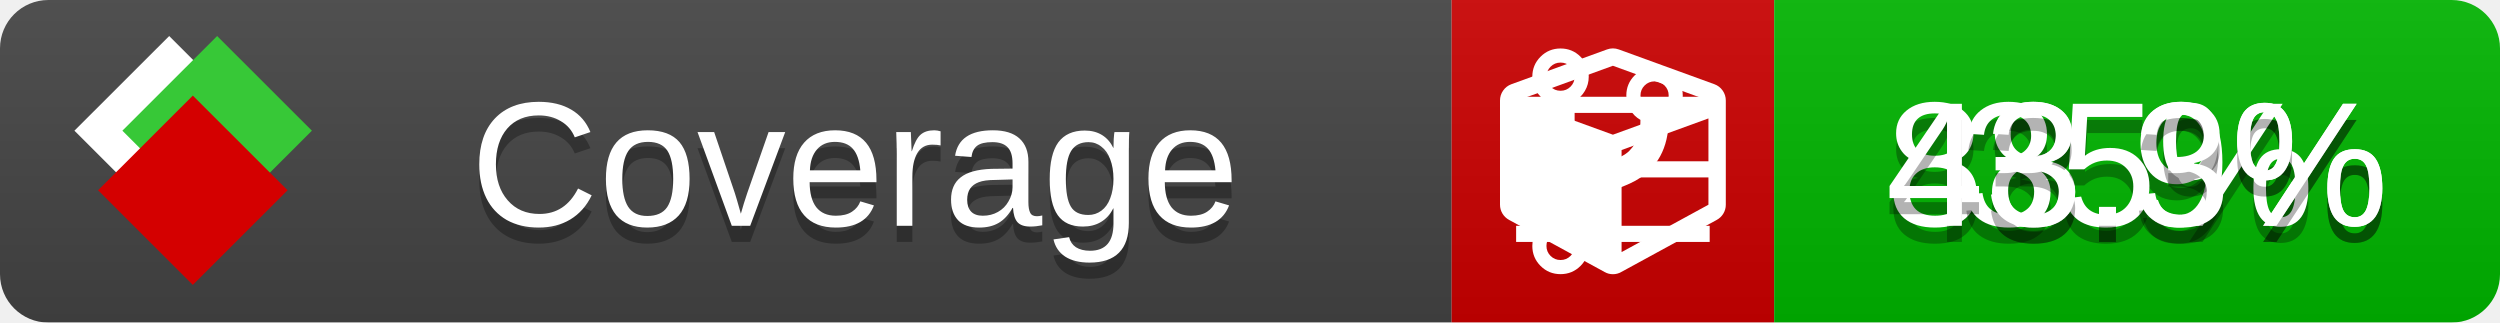
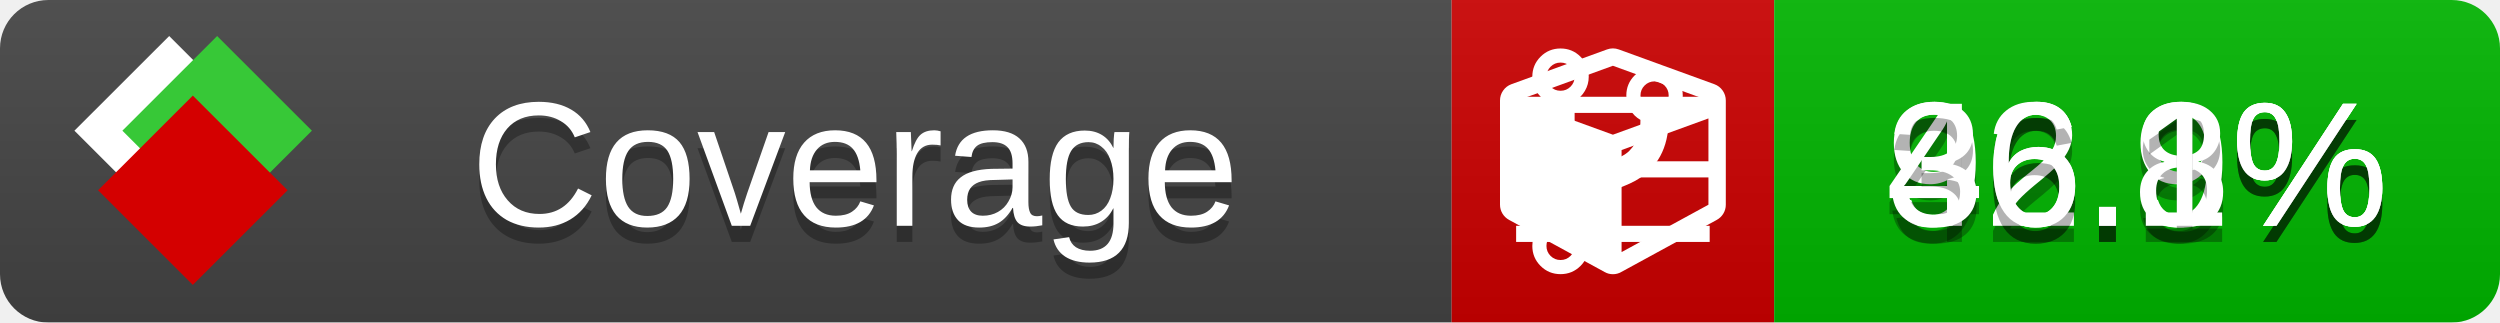
<svg xmlns="http://www.w3.org/2000/svg" xmlns:xlink="http://www.w3.org/1999/xlink" width="155" height="20">
  <style type="text/css">
          
            @keyframes fade1 {
                0% { visibility: visible; opacity: 1; }
               27% { visibility: visible; opacity: 1; }
               33% { visibility: hidden; opacity: 0; }
               60% { visibility: hidden; opacity: 0; }
               66% { visibility: hidden; opacity: 0; }
               93% { visibility: hidden; opacity: 0; }
              100% { visibility: visible; opacity: 1; }
            }
            @keyframes fade2 {
                0% { visibility: hidden; opacity: 0; }
               27% { visibility: hidden; opacity: 0; }
               33% { visibility: visible; opacity: 1; }
               60% { visibility: visible; opacity: 1; }
               66% { visibility: hidden; opacity: 0; }
               93% { visibility: hidden; opacity: 0; }
              100% { visibility: hidden; opacity: 0; }
            }
            @keyframes fade3 {
                0% { visibility: hidden; opacity: 0; }
               27% { visibility: hidden; opacity: 0; }
               33% { visibility: hidden; opacity: 0; }
               60% { visibility: hidden; opacity: 0; }
               66% { visibility: visible; opacity: 1; }
               93% { visibility: visible; opacity: 1; }
              100% { visibility: hidden; opacity: 0; }
            }
            .linecoverage {
                animation-duration: 15s;
                animation-name: fade1;
                animation-iteration-count: infinite;
            }
            .branchcoverage {
                animation-duration: 15s;
                animation-name: fade2;
                animation-iteration-count: infinite;
            }
            .methodcoverage {
                animation-duration: 15s;
                animation-name: fade3;
                animation-iteration-count: infinite;
            }
          
    </style>
  <defs>
    <linearGradient id="gradient" x2="0" y2="100%">
      <stop offset="0" stop-color="#bbb" stop-opacity=".1" />
      <stop offset="1" stop-opacity=".1" />
    </linearGradient>
    <linearGradient id="c">
      <stop offset="0" stop-color="#d40000" />
      <stop offset="1" stop-color="#ff2a2a" />
    </linearGradient>
    <linearGradient id="a">
      <stop offset="0" stop-color="#e0e0de" />
      <stop offset="1" stop-color="#fff" />
    </linearGradient>
    <linearGradient id="b">
      <stop offset="0" stop-color="#37c837" />
      <stop offset="1" stop-color="#217821" />
    </linearGradient>
    <linearGradient xlink:href="#a" id="e" x1="106.44" x2="69.96" y1="-11.96" y2="-46.84" gradientTransform="matrix(-.8426 -.00045 -.00045 -.8426 -94.27 -75.82)" gradientUnits="userSpaceOnUse" />
    <linearGradient xlink:href="#b" id="f" x1="56.19" x2="77.97" y1="-23.45" y2="10.62" gradientTransform="matrix(.8426 .00045 .00045 .8426 94.27 75.82)" gradientUnits="userSpaceOnUse" />
    <linearGradient xlink:href="#c" id="g" x1="79.98" x2="132.9" y1="10.79" y2="10.79" gradientTransform="matrix(.8426 .00045 .00045 .8426 94.27 75.82)" gradientUnits="userSpaceOnUse" />
    <mask id="mask">
      <rect width="155" height="20" rx="3" fill="#fff" />
    </mask>
    <g id="icon" transform="matrix(.04486 0 0 .04481 -.48 -.63)">
      <rect width="52.92" height="52.92" x="-109.72" y="-27.13" fill="url(#e)" transform="rotate(-135)" />
      <rect width="52.92" height="52.92" x="70.19" y="-39.18" fill="url(#f)" transform="rotate(45)" />
      <rect width="52.92" height="52.92" x="80.05" y="-15.74" fill="url(#g)" transform="rotate(45)" />
    </g>
  </defs>
  <g mask="url(#mask)">
    <rect x="0" y="0" width="90" height="20" fill="#444" />
    <rect x="90" y="0" width="20" height="20" fill="#c00" />
    <rect x="110" y="0" width="45" height="20" fill="#00B600" />
    <rect x="0" y="0" width="155" height="20" fill="url(#gradient)" />
  </g>
  <g>
    <path class="linecoverage" stroke="#fff" d="M94 6.5 h12 M94 10.5 h12 M94 14.5 h12" />
    <path class="branchcoverage" fill="#fff" d="m 97.628,15.247 q 0,-0.364 -0.255,-0.619 -0.255,-0.255 -0.619,-0.255 -0.364,0 -0.619,0.255 -0.255,0.255 -0.255,0.619 0,0.364 0.255,0.619 0.255,0.255 0.619,0.255 0.364,0 0.619,-0.255 0.255,-0.255 0.255,-0.619 z m 0,-10.493 q 0,-0.364 -0.255,-0.619 -0.255,-0.255 -0.619,-0.255 -0.364,0 -0.619,0.255 -0.255,0.255 -0.255,0.619 0,0.364 0.255,0.619 0.255,0.255 0.619,0.255 0.364,0 0.619,-0.255 0.255,-0.255 0.255,-0.619 z m 5.83,1.166 q 0,-0.364 -0.255,-0.619 -0.255,-0.255 -0.619,-0.255 -0.364,0 -0.619,0.255 -0.255,0.255 -0.255,0.619 0,0.364 0.255,0.619 0.255,0.255 0.619,0.255 0.364,0 0.619,-0.255 0.255,-0.255 0.255,-0.619 z m 0.874,0 q 0,0.474 -0.237,0.879 -0.237,0.405 -0.638,0.633 -0.018,2.614 -2.059,3.771 -0.619,0.346 -1.849,0.738 -1.166,0.364 -1.544,0.647 -0.378,0.282 -0.378,0.911 l 0,0.237 q 0.401,0.228 0.638,0.633 0.237,0.405 0.237,0.879 0,0.729 -0.51,1.239 -0.51,0.51 -1.239,0.51 -0.729,0 -1.239,-0.51 -0.51,-0.51 -0.51,-1.239 0,-0.474 0.237,-0.879 0.237,-0.405 0.638,-0.633 l 0,-7.469 q -0.401,-0.228 -0.638,-0.633 -0.237,-0.405 -0.237,-0.879 0,-0.729 0.51,-1.239 0.51,-0.51 1.239,-0.51 0.729,0 1.239,0.51 0.51,0.51 0.51,1.239 0,0.474 -0.237,0.879 -0.237,0.405 -0.638,0.633 l 0,4.527 q 0.492,-0.237 1.403,-0.519 0.501,-0.155 0.797,-0.269 0.296,-0.114 0.642,-0.282 0.346,-0.169 0.537,-0.36 0.191,-0.191 0.369,-0.465 0.178,-0.273 0.255,-0.633 0.077,-0.36 0.077,-0.833 -0.401,-0.228 -0.638,-0.633 -0.237,-0.405 -0.237,-0.879 0,-0.729 0.51,-1.239 0.51,-0.51 1.239,-0.51 0.729,0 1.239,0.51 0.51,0.51 0.51,1.239 z" />
    <path class="methodcoverage" fill="#fff" d="m 100.538,15.629 5.385,-2.936 v -5.351 l -5.385,1.96 z M 100,8.351 105.873,6.214 100,4.077 94.127,6.214 Z m 7,-2.12 v 6.462 q 0,0.294 -0.151,0.547 -0.151,0.252 -0.412,0.395 l -5.923,3.231 q -0.236,0.135 -0.513,0.135 -0.278,0 -0.513,-0.135 l -5.923,-3.231 Q 93.303,13.492 93.151,13.239 93,12.987 93,12.692 v -6.462 q 0,-0.337 0.194,-0.614 0.194,-0.278 0.513,-0.395 l 5.923,-2.154 q 0.185,-0.067 0.37,-0.067 0.185,0 0.37,0.067 l 5.923,2.154 q 0.32,0.118 0.513,0.395 Q 107,5.894 107,6.231 Z" />
  </g>
  <g fill="#fff" text-anchor="middle" font-family="Verdana,Arial,Geneva,sans-serif" font-size="11">
    <a xlink:href="https://github.com/danielpalme/ReportGenerator" target="_top">
      <use xlink:href="#icon" transform="translate(3,1) scale(3.5)" />
    </a>
    <text x="53" y="15" fill="#010101" fill-opacity=".3">Coverage</text>
    <text x="53" y="14" fill="#fff">Coverage</text>
-     <text class="linecoverage" x="132.5" y="15" fill="#010101" fill-opacity=".3">88.9%</text>
-     <text class="linecoverage" x="132.5" y="14">88.9%</text>
-     <text class="branchcoverage" x="132.5" y="15" fill="#010101" fill-opacity=".3">35%</text>
-     <text class="branchcoverage" x="132.5" y="14">35%</text>
-     <text class="methodcoverage" x="132.5" y="15" fill="#010101" fill-opacity=".3">43.3%</text>
-     <text class="methodcoverage" x="132.5" y="14">43.3%</text>
+     <text class="linecoverage" x="132.5" y="15" fill="#010101" fill-opacity=".3">96.9%</text>
+     <text class="linecoverage" x="132.5" y="14">96.9%</text>
+     <text class="branchcoverage" x="132.5" y="15" fill="#010101" fill-opacity=".3">42.8%</text>
+     <text class="branchcoverage" x="132.5" y="14">42.8%</text>
+     <text class="methodcoverage" x="132.5" y="15" fill="#010101" fill-opacity=".3">36.1%</text>
+     <text class="methodcoverage" x="132.5" y="14">36.1%</text>
  </g>
  <g>
    <rect class="linecoverage" x="90" y="0" width="65" height="20" fill-opacity="0" />
    <rect class="branchcoverage" x="90" y="0" width="65" height="20" fill-opacity="0" />
    <rect class="methodcoverage" x="90" y="0" width="65" height="20" fill-opacity="0" />
  </g>
</svg>
